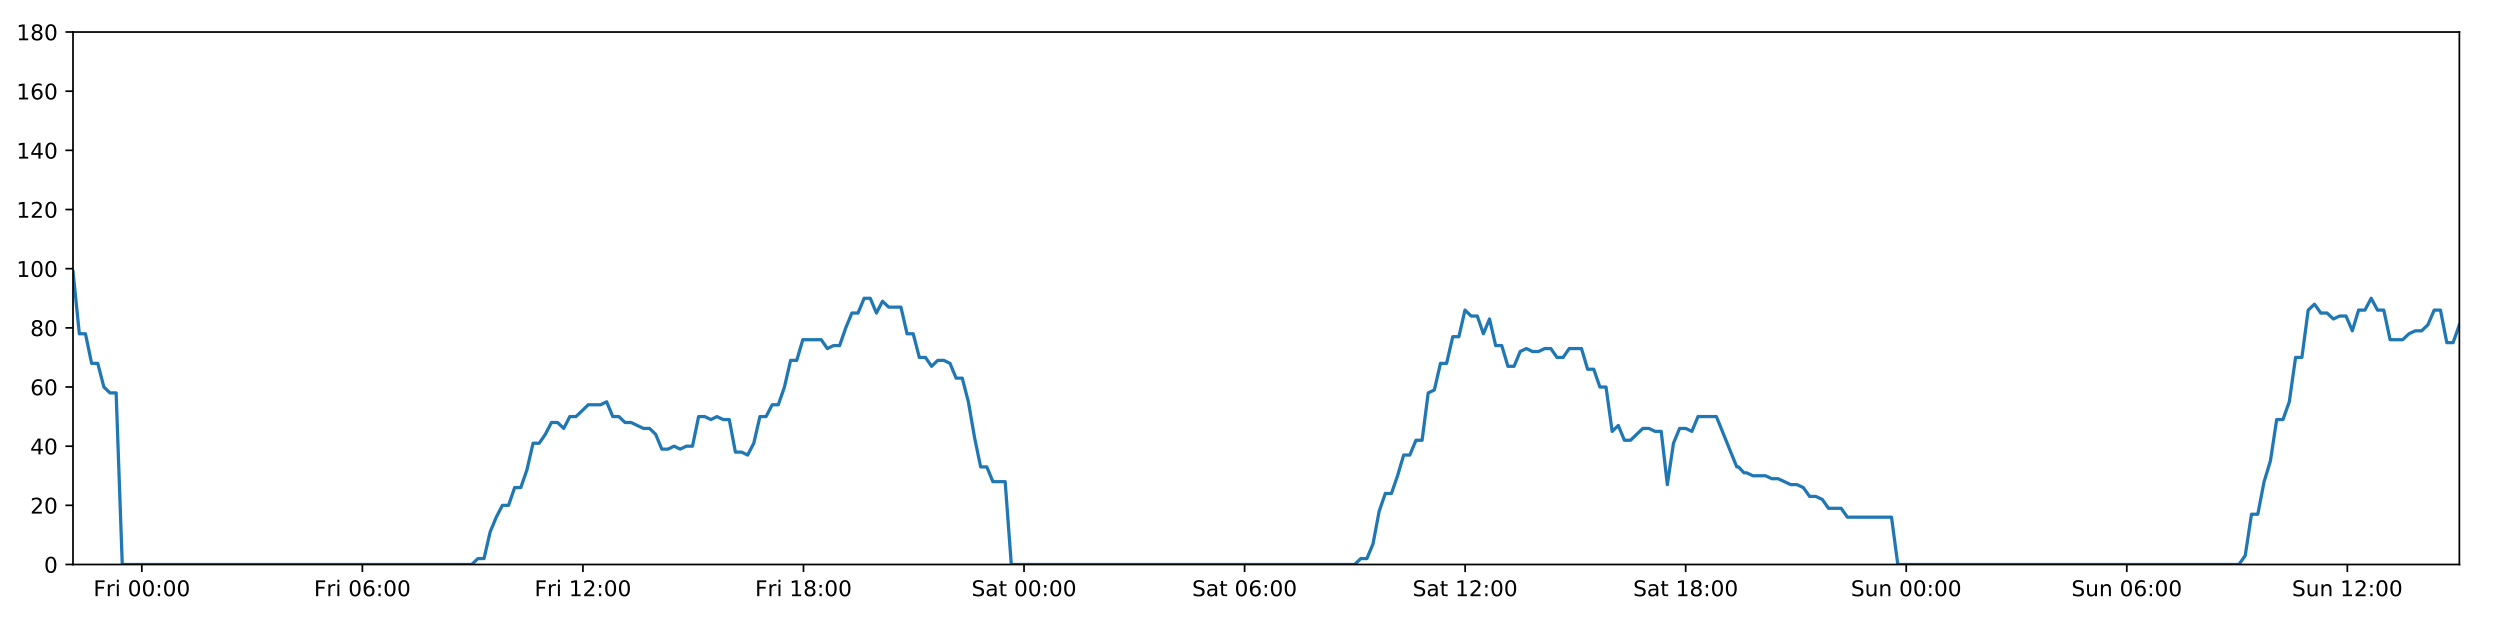
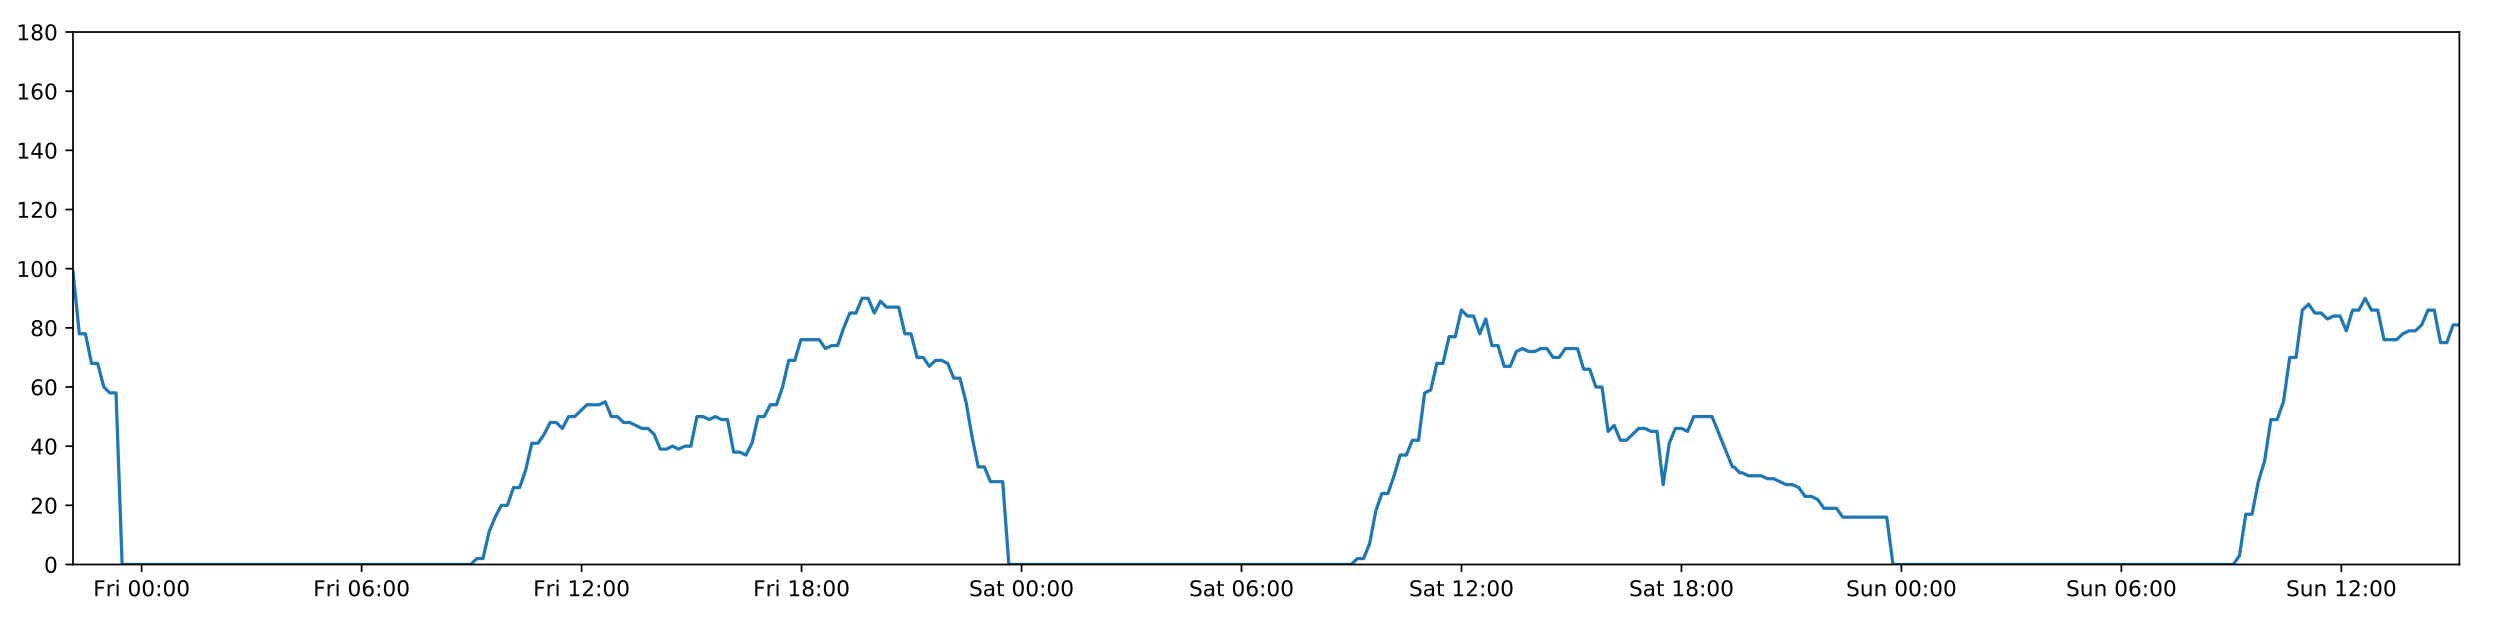
<svg xmlns="http://www.w3.org/2000/svg" xmlns:xlink="http://www.w3.org/1999/xlink" height="288pt" version="1.1" viewBox="0 0 1152 288" width="1152pt">
  <defs>
    <style type="text/css">
*{stroke-linecap:butt;stroke-linejoin:round;}
  </style>
  </defs>
  <g id="figure_1">
    <g id="patch_1">
      <path d="M 0 288  L 1152 288  L 1152 0  L 0 0  z " style="fill:#ffffff;" />
    </g>
    <g id="axes_1">
      <g id="patch_2">
        <path d="M 33.64 260.12  L 1133.28 260.12  L 1133.28 14.76  L 33.64 14.76  z " style="fill:#ffffff;" />
      </g>
      <g id="matplotlib.axis_1">
        <g id="xtick_1">
          <g id="line2d_1">
            <defs>
-               <path d="M 0 0  L 0 3.5  " id="m8909b11baa" style="stroke:#000000;stroke-width:0.8;" />
-             </defs>
-             <g>
-               <use style="stroke:#000000;stroke-width:0.8;" x="65.353" xlink:href="#m8909b11baa" y="260.12" />
+               <path d="M 0 0  L 0 3.5  " id="m813b363fe3" style="stroke:#000000;stroke-width:0.8;" />
+             </defs>
+             <g>
+               <use style="stroke:#000000;stroke-width:0.8;" x="65.27" xlink:href="#m813b363fe3" y="260.12" />
            </g>
          </g>
          <g id="text_1">
            <defs>
              <path d="M 9.812 72.906  L 51.703 72.906  L 51.703 64.594  L 19.672 64.594  L 19.672 43.109  L 48.578 43.109  L 48.578 34.812  L 19.672 34.812  L 19.672 0  L 9.812 0  z " id="DejaVuSans-70" />
              <path d="M 41.109 46.297  Q 39.594 47.172 37.812 47.578  Q 36.031 48 33.891 48  Q 26.266 48 22.188 43.047  Q 18.109 38.094 18.109 28.812  L 18.109 0  L 9.078 0  L 9.078 54.688  L 18.109 54.688  L 18.109 46.188  Q 20.953 51.172 25.484 53.578  Q 30.031 56 36.531 56  Q 37.453 56 38.578 55.875  Q 39.703 55.766 41.062 55.516  z " id="DejaVuSans-114" />
              <path d="M 9.422 54.688  L 18.406 54.688  L 18.406 0  L 9.422 0  z M 9.422 75.984  L 18.406 75.984  L 18.406 64.594  L 9.422 64.594  z " id="DejaVuSans-105" />
              <path id="DejaVuSans-32" />
              <path d="M 31.781 66.406  Q 24.172 66.406 20.328 58.906  Q 16.5 51.422 16.5 36.375  Q 16.5 21.391 20.328 13.891  Q 24.172 6.391 31.781 6.391  Q 39.453 6.391 43.281 13.891  Q 47.125 21.391 47.125 36.375  Q 47.125 51.422 43.281 58.906  Q 39.453 66.406 31.781 66.406  z M 31.781 74.219  Q 44.047 74.219 50.516 64.516  Q 56.984 54.828 56.984 36.375  Q 56.984 17.969 50.516 8.266  Q 44.047 -1.422 31.781 -1.422  Q 19.531 -1.422 13.062 8.266  Q 6.594 17.969 6.594 36.375  Q 6.594 54.828 13.062 64.516  Q 19.531 74.219 31.781 74.219  z " id="DejaVuSans-48" />
              <path d="M 11.719 12.406  L 22.016 12.406  L 22.016 0  L 11.719 0  z M 11.719 51.703  L 22.016 51.703  L 22.016 39.312  L 11.719 39.312  z " id="DejaVuSans-58" />
            </defs>
-             <g transform="translate(43.04011 274.7184)scale(0.1 -0.1)">
+             <g transform="translate(42.95665 274.7184)scale(0.1 -0.1)">
              <use xlink:href="#DejaVuSans-70" />
              <use x="57.41" xlink:href="#DejaVuSans-114" />
              <use x="98.523" xlink:href="#DejaVuSans-105" />
              <use x="126.307" xlink:href="#DejaVuSans-32" />
              <use x="158.094" xlink:href="#DejaVuSans-48" />
              <use x="221.717" xlink:href="#DejaVuSans-48" />
              <use x="285.34" xlink:href="#DejaVuSans-58" />
              <use x="319.031" xlink:href="#DejaVuSans-48" />
              <use x="382.654" xlink:href="#DejaVuSans-48" />
            </g>
          </g>
        </g>
        <g id="xtick_2">
          <g id="line2d_2">
            <g>
-               <use style="stroke:#000000;stroke-width:0.8;" x="166.983" xlink:href="#m8909b11baa" y="260.12" />
+               <use style="stroke:#000000;stroke-width:0.8;" x="166.632" xlink:href="#m813b363fe3" y="260.12" />
            </g>
          </g>
          <g id="text_2">
            <defs>
              <path d="M 33.016 40.375  Q 26.375 40.375 22.484 35.828  Q 18.609 31.297 18.609 23.391  Q 18.609 15.531 22.484 10.953  Q 26.375 6.391 33.016 6.391  Q 39.656 6.391 43.531 10.953  Q 47.406 15.531 47.406 23.391  Q 47.406 31.297 43.531 35.828  Q 39.656 40.375 33.016 40.375  z M 52.594 71.297  L 52.594 62.312  Q 48.875 64.062 45.094 64.984  Q 41.312 65.922 37.594 65.922  Q 27.828 65.922 22.672 59.328  Q 17.531 52.734 16.797 39.406  Q 19.672 43.656 24.016 45.922  Q 28.375 48.188 33.594 48.188  Q 44.578 48.188 50.953 41.516  Q 57.328 34.859 57.328 23.391  Q 57.328 12.156 50.688 5.359  Q 44.047 -1.422 33.016 -1.422  Q 20.359 -1.422 13.672 8.266  Q 6.984 17.969 6.984 36.375  Q 6.984 53.656 15.188 63.938  Q 23.391 74.219 37.203 74.219  Q 40.922 74.219 44.703 73.484  Q 48.484 72.75 52.594 71.297  z " id="DejaVuSans-54" />
            </defs>
-             <g transform="translate(144.6701 274.7184)scale(0.1 -0.1)">
+             <g transform="translate(144.3192 274.7184)scale(0.1 -0.1)">
              <use xlink:href="#DejaVuSans-70" />
              <use x="57.41" xlink:href="#DejaVuSans-114" />
              <use x="98.523" xlink:href="#DejaVuSans-105" />
              <use x="126.307" xlink:href="#DejaVuSans-32" />
              <use x="158.094" xlink:href="#DejaVuSans-48" />
              <use x="221.717" xlink:href="#DejaVuSans-54" />
              <use x="285.34" xlink:href="#DejaVuSans-58" />
              <use x="319.031" xlink:href="#DejaVuSans-48" />
              <use x="382.654" xlink:href="#DejaVuSans-48" />
            </g>
          </g>
        </g>
        <g id="xtick_3">
          <g id="line2d_3">
            <g>
-               <use style="stroke:#000000;stroke-width:0.8;" x="268.613" xlink:href="#m8909b11baa" y="260.12" />
+               <use style="stroke:#000000;stroke-width:0.8;" x="267.995" xlink:href="#m813b363fe3" y="260.12" />
            </g>
          </g>
          <g id="text_3">
            <defs>
              <path d="M 12.406 8.297  L 28.516 8.297  L 28.516 63.922  L 10.984 60.406  L 10.984 69.391  L 28.422 72.906  L 38.281 72.906  L 38.281 8.297  L 54.391 8.297  L 54.391 0  L 12.406 0  z " id="DejaVuSans-49" />
              <path d="M 19.188 8.297  L 53.609 8.297  L 53.609 0  L 7.328 0  L 7.328 8.297  Q 12.938 14.109 22.625 23.891  Q 32.328 33.688 34.812 36.531  Q 39.547 41.844 41.422 45.531  Q 43.312 49.219 43.312 52.781  Q 43.312 58.594 39.234 62.25  Q 35.156 65.922 28.609 65.922  Q 23.969 65.922 18.812 64.312  Q 13.672 62.703 7.812 59.422  L 7.812 69.391  Q 13.766 71.781 18.938 73  Q 24.125 74.219 28.422 74.219  Q 39.75 74.219 46.484 68.547  Q 53.219 62.891 53.219 53.422  Q 53.219 48.922 51.531 44.891  Q 49.859 40.875 45.406 35.406  Q 44.188 33.984 37.641 27.219  Q 31.109 20.453 19.188 8.297  z " id="DejaVuSans-50" />
            </defs>
-             <g transform="translate(246.3 274.7184)scale(0.1 -0.1)">
+             <g transform="translate(245.6816 274.7184)scale(0.1 -0.1)">
              <use xlink:href="#DejaVuSans-70" />
              <use x="57.41" xlink:href="#DejaVuSans-114" />
              <use x="98.523" xlink:href="#DejaVuSans-105" />
              <use x="126.307" xlink:href="#DejaVuSans-32" />
              <use x="158.094" xlink:href="#DejaVuSans-49" />
              <use x="221.717" xlink:href="#DejaVuSans-50" />
              <use x="285.34" xlink:href="#DejaVuSans-58" />
              <use x="319.031" xlink:href="#DejaVuSans-48" />
              <use x="382.654" xlink:href="#DejaVuSans-48" />
            </g>
          </g>
        </g>
        <g id="xtick_4">
          <g id="line2d_4">
            <g>
-               <use style="stroke:#000000;stroke-width:0.8;" x="370.243" xlink:href="#m8909b11baa" y="260.12" />
+               <use style="stroke:#000000;stroke-width:0.8;" x="369.357" xlink:href="#m813b363fe3" y="260.12" />
            </g>
          </g>
          <g id="text_4">
            <defs>
              <path d="M 31.781 34.625  Q 24.75 34.625 20.719 30.859  Q 16.703 27.094 16.703 20.516  Q 16.703 13.922 20.719 10.156  Q 24.75 6.391 31.781 6.391  Q 38.812 6.391 42.859 10.172  Q 46.922 13.969 46.922 20.516  Q 46.922 27.094 42.891 30.859  Q 38.875 34.625 31.781 34.625  z M 21.922 38.812  Q 15.578 40.375 12.031 44.719  Q 8.5 49.078 8.5 55.328  Q 8.5 64.062 14.719 69.141  Q 20.953 74.219 31.781 74.219  Q 42.672 74.219 48.875 69.141  Q 55.078 64.062 55.078 55.328  Q 55.078 49.078 51.531 44.719  Q 48 40.375 41.703 38.812  Q 48.828 37.156 52.797 32.312  Q 56.781 27.484 56.781 20.516  Q 56.781 9.906 50.312 4.234  Q 43.844 -1.422 31.781 -1.422  Q 19.734 -1.422 13.25 4.234  Q 6.781 9.906 6.781 20.516  Q 6.781 27.484 10.781 32.312  Q 14.797 37.156 21.922 38.812  z M 18.312 54.391  Q 18.312 48.734 21.844 45.562  Q 25.391 42.391 31.781 42.391  Q 38.141 42.391 41.719 45.562  Q 45.312 48.734 45.312 54.391  Q 45.312 60.062 41.719 63.234  Q 38.141 66.406 31.781 66.406  Q 25.391 66.406 21.844 63.234  Q 18.312 60.062 18.312 54.391  z " id="DejaVuSans-56" />
            </defs>
-             <g transform="translate(347.93 274.7184)scale(0.1 -0.1)">
+             <g transform="translate(347.0441 274.7184)scale(0.1 -0.1)">
              <use xlink:href="#DejaVuSans-70" />
              <use x="57.41" xlink:href="#DejaVuSans-114" />
              <use x="98.523" xlink:href="#DejaVuSans-105" />
              <use x="126.307" xlink:href="#DejaVuSans-32" />
              <use x="158.094" xlink:href="#DejaVuSans-49" />
              <use x="221.717" xlink:href="#DejaVuSans-56" />
              <use x="285.34" xlink:href="#DejaVuSans-58" />
              <use x="319.031" xlink:href="#DejaVuSans-48" />
              <use x="382.654" xlink:href="#DejaVuSans-48" />
            </g>
          </g>
        </g>
        <g id="xtick_5">
          <g id="line2d_5">
            <g>
-               <use style="stroke:#000000;stroke-width:0.8;" x="471.873" xlink:href="#m8909b11baa" y="260.12" />
+               <use style="stroke:#000000;stroke-width:0.8;" x="470.72" xlink:href="#m813b363fe3" y="260.12" />
            </g>
          </g>
          <g id="text_5">
            <defs>
              <path d="M 53.516 70.516  L 53.516 60.891  Q 47.906 63.578 42.922 64.891  Q 37.938 66.219 33.297 66.219  Q 25.25 66.219 20.875 63.094  Q 16.5 59.969 16.5 54.203  Q 16.5 49.359 19.406 46.891  Q 22.312 44.438 30.422 42.922  L 36.375 41.703  Q 47.406 39.594 52.656 34.297  Q 57.906 29 57.906 20.125  Q 57.906 9.516 50.797 4.047  Q 43.703 -1.422 29.984 -1.422  Q 24.812 -1.422 18.969 -0.25  Q 13.141 0.922 6.891 3.219  L 6.891 13.375  Q 12.891 10.016 18.656 8.297  Q 24.422 6.594 29.984 6.594  Q 38.422 6.594 43.016 9.906  Q 47.609 13.234 47.609 19.391  Q 47.609 24.75 44.312 27.781  Q 41.016 30.812 33.5 32.328  L 27.484 33.5  Q 16.453 35.688 11.516 40.375  Q 6.594 45.062 6.594 53.422  Q 6.594 63.094 13.406 68.656  Q 20.219 74.219 32.172 74.219  Q 37.312 74.219 42.625 73.281  Q 47.953 72.359 53.516 70.516  z " id="DejaVuSans-83" />
              <path d="M 34.281 27.484  Q 23.391 27.484 19.188 25  Q 14.984 22.516 14.984 16.5  Q 14.984 11.719 18.141 8.906  Q 21.297 6.109 26.703 6.109  Q 34.188 6.109 38.703 11.406  Q 43.219 16.703 43.219 25.484  L 43.219 27.484  z M 52.203 31.203  L 52.203 0  L 43.219 0  L 43.219 8.297  Q 40.141 3.328 35.547 0.953  Q 30.953 -1.422 24.312 -1.422  Q 15.922 -1.422 10.953 3.297  Q 6 8.016 6 15.922  Q 6 25.141 12.172 29.828  Q 18.359 34.516 30.609 34.516  L 43.219 34.516  L 43.219 35.406  Q 43.219 41.609 39.141 45  Q 35.062 48.391 27.688 48.391  Q 23 48.391 18.547 47.266  Q 14.109 46.141 10.016 43.891  L 10.016 52.203  Q 14.938 54.109 19.578 55.047  Q 24.219 56 28.609 56  Q 40.484 56 46.344 49.844  Q 52.203 43.703 52.203 31.203  z " id="DejaVuSans-97" />
              <path d="M 18.312 70.219  L 18.312 54.688  L 36.812 54.688  L 36.812 47.703  L 18.312 47.703  L 18.312 18.016  Q 18.312 11.328 20.141 9.422  Q 21.969 7.516 27.594 7.516  L 36.812 7.516  L 36.812 0  L 27.594 0  Q 17.188 0 13.234 3.875  Q 9.281 7.766 9.281 18.016  L 9.281 47.703  L 2.688 47.703  L 2.688 54.688  L 9.281 54.688  L 9.281 70.219  z " id="DejaVuSans-116" />
            </defs>
-             <g transform="translate(447.6763 274.7184)scale(0.1 -0.1)">
+             <g transform="translate(446.5231 274.7184)scale(0.1 -0.1)">
              <use xlink:href="#DejaVuSans-83" />
              <use x="63.477" xlink:href="#DejaVuSans-97" />
              <use x="124.756" xlink:href="#DejaVuSans-116" />
              <use x="163.965" xlink:href="#DejaVuSans-32" />
              <use x="195.752" xlink:href="#DejaVuSans-48" />
              <use x="259.375" xlink:href="#DejaVuSans-48" />
              <use x="322.998" xlink:href="#DejaVuSans-58" />
              <use x="356.689" xlink:href="#DejaVuSans-48" />
              <use x="420.312" xlink:href="#DejaVuSans-48" />
            </g>
          </g>
        </g>
        <g id="xtick_6">
          <g id="line2d_6">
            <g>
-               <use style="stroke:#000000;stroke-width:0.8;" x="573.503" xlink:href="#m8909b11baa" y="260.12" />
+               <use style="stroke:#000000;stroke-width:0.8;" x="572.082" xlink:href="#m813b363fe3" y="260.12" />
            </g>
          </g>
          <g id="text_6">
-             <g transform="translate(549.3063 274.7184)scale(0.1 -0.1)">
+             <g transform="translate(547.8855 274.7184)scale(0.1 -0.1)">
              <use xlink:href="#DejaVuSans-83" />
              <use x="63.477" xlink:href="#DejaVuSans-97" />
              <use x="124.756" xlink:href="#DejaVuSans-116" />
              <use x="163.965" xlink:href="#DejaVuSans-32" />
              <use x="195.752" xlink:href="#DejaVuSans-48" />
              <use x="259.375" xlink:href="#DejaVuSans-54" />
              <use x="322.998" xlink:href="#DejaVuSans-58" />
              <use x="356.689" xlink:href="#DejaVuSans-48" />
              <use x="420.312" xlink:href="#DejaVuSans-48" />
            </g>
          </g>
        </g>
        <g id="xtick_7">
          <g id="line2d_7">
            <g>
-               <use style="stroke:#000000;stroke-width:0.8;" x="675.133" xlink:href="#m8909b11baa" y="260.12" />
+               <use style="stroke:#000000;stroke-width:0.8;" x="673.445" xlink:href="#m813b363fe3" y="260.12" />
            </g>
          </g>
          <g id="text_7">
-             <g transform="translate(650.9362 274.7184)scale(0.1 -0.1)">
+             <g transform="translate(649.248 274.7184)scale(0.1 -0.1)">
              <use xlink:href="#DejaVuSans-83" />
              <use x="63.477" xlink:href="#DejaVuSans-97" />
              <use x="124.756" xlink:href="#DejaVuSans-116" />
              <use x="163.965" xlink:href="#DejaVuSans-32" />
              <use x="195.752" xlink:href="#DejaVuSans-49" />
              <use x="259.375" xlink:href="#DejaVuSans-50" />
              <use x="322.998" xlink:href="#DejaVuSans-58" />
              <use x="356.689" xlink:href="#DejaVuSans-48" />
              <use x="420.312" xlink:href="#DejaVuSans-48" />
            </g>
          </g>
        </g>
        <g id="xtick_8">
          <g id="line2d_8">
            <g>
-               <use style="stroke:#000000;stroke-width:0.8;" x="776.763" xlink:href="#m8909b11baa" y="260.12" />
+               <use style="stroke:#000000;stroke-width:0.8;" x="774.807" xlink:href="#m813b363fe3" y="260.12" />
            </g>
          </g>
          <g id="text_8">
-             <g transform="translate(752.5662 274.7184)scale(0.1 -0.1)">
+             <g transform="translate(750.6105 274.7184)scale(0.1 -0.1)">
              <use xlink:href="#DejaVuSans-83" />
              <use x="63.477" xlink:href="#DejaVuSans-97" />
              <use x="124.756" xlink:href="#DejaVuSans-116" />
              <use x="163.965" xlink:href="#DejaVuSans-32" />
              <use x="195.752" xlink:href="#DejaVuSans-49" />
              <use x="259.375" xlink:href="#DejaVuSans-56" />
              <use x="322.998" xlink:href="#DejaVuSans-58" />
              <use x="356.689" xlink:href="#DejaVuSans-48" />
              <use x="420.312" xlink:href="#DejaVuSans-48" />
            </g>
          </g>
        </g>
        <g id="xtick_9">
          <g id="line2d_9">
            <g>
-               <use style="stroke:#000000;stroke-width:0.8;" x="878.393" xlink:href="#m8909b11baa" y="260.12" />
+               <use style="stroke:#000000;stroke-width:0.8;" x="876.17" xlink:href="#m813b363fe3" y="260.12" />
            </g>
          </g>
          <g id="text_9">
            <defs>
              <path d="M 8.5 21.578  L 8.5 54.688  L 17.484 54.688  L 17.484 21.922  Q 17.484 14.156 20.5 10.266  Q 23.531 6.391 29.594 6.391  Q 36.859 6.391 41.078 11.031  Q 45.312 15.672 45.312 23.688  L 45.312 54.688  L 54.297 54.688  L 54.297 0  L 45.312 0  L 45.312 8.406  Q 42.047 3.422 37.719 1  Q 33.406 -1.422 27.688 -1.422  Q 18.266 -1.422 13.375 4.438  Q 8.5 10.297 8.5 21.578  z M 31.109 56  z " id="DejaVuSans-117" />
              <path d="M 54.891 33.016  L 54.891 0  L 45.906 0  L 45.906 32.719  Q 45.906 40.484 42.875 44.328  Q 39.844 48.188 33.797 48.188  Q 26.516 48.188 22.312 43.547  Q 18.109 38.922 18.109 30.906  L 18.109 0  L 9.078 0  L 9.078 54.688  L 18.109 54.688  L 18.109 46.188  Q 21.344 51.125 25.703 53.562  Q 30.078 56 35.797 56  Q 45.219 56 50.047 50.172  Q 54.891 44.344 54.891 33.016  z " id="DejaVuSans-110" />
            </defs>
-             <g transform="translate(852.8829 274.7184)scale(0.1 -0.1)">
+             <g transform="translate(850.6598 274.7184)scale(0.1 -0.1)">
              <use xlink:href="#DejaVuSans-83" />
              <use x="63.477" xlink:href="#DejaVuSans-117" />
              <use x="126.855" xlink:href="#DejaVuSans-110" />
              <use x="190.234" xlink:href="#DejaVuSans-32" />
              <use x="222.021" xlink:href="#DejaVuSans-48" />
              <use x="285.645" xlink:href="#DejaVuSans-48" />
              <use x="349.268" xlink:href="#DejaVuSans-58" />
              <use x="382.959" xlink:href="#DejaVuSans-48" />
              <use x="446.582" xlink:href="#DejaVuSans-48" />
            </g>
          </g>
        </g>
        <g id="xtick_10">
          <g id="line2d_10">
            <g>
-               <use style="stroke:#000000;stroke-width:0.8;" x="980.023" xlink:href="#m8909b11baa" y="260.12" />
+               <use style="stroke:#000000;stroke-width:0.8;" x="977.532" xlink:href="#m813b363fe3" y="260.12" />
            </g>
          </g>
          <g id="text_10">
-             <g transform="translate(954.5128 274.7184)scale(0.1 -0.1)">
+             <g transform="translate(952.0223 274.7184)scale(0.1 -0.1)">
              <use xlink:href="#DejaVuSans-83" />
              <use x="63.477" xlink:href="#DejaVuSans-117" />
              <use x="126.855" xlink:href="#DejaVuSans-110" />
              <use x="190.234" xlink:href="#DejaVuSans-32" />
              <use x="222.021" xlink:href="#DejaVuSans-48" />
              <use x="285.645" xlink:href="#DejaVuSans-54" />
              <use x="349.268" xlink:href="#DejaVuSans-58" />
              <use x="382.959" xlink:href="#DejaVuSans-48" />
              <use x="446.582" xlink:href="#DejaVuSans-48" />
            </g>
          </g>
        </g>
        <g id="xtick_11">
          <g id="line2d_11">
            <g>
-               <use style="stroke:#000000;stroke-width:0.8;" x="1081.653" xlink:href="#m8909b11baa" y="260.12" />
+               <use style="stroke:#000000;stroke-width:0.8;" x="1078.895" xlink:href="#m813b363fe3" y="260.12" />
            </g>
          </g>
          <g id="text_11">
-             <g transform="translate(1056.143 274.7184)scale(0.1 -0.1)">
+             <g transform="translate(1053.385 274.7184)scale(0.1 -0.1)">
              <use xlink:href="#DejaVuSans-83" />
              <use x="63.477" xlink:href="#DejaVuSans-117" />
              <use x="126.855" xlink:href="#DejaVuSans-110" />
              <use x="190.234" xlink:href="#DejaVuSans-32" />
              <use x="222.021" xlink:href="#DejaVuSans-49" />
              <use x="285.645" xlink:href="#DejaVuSans-50" />
              <use x="349.268" xlink:href="#DejaVuSans-58" />
              <use x="382.959" xlink:href="#DejaVuSans-48" />
              <use x="446.582" xlink:href="#DejaVuSans-48" />
            </g>
          </g>
        </g>
      </g>
      <g id="matplotlib.axis_2">
        <g id="ytick_1">
          <g id="line2d_12">
            <defs>
-               <path d="M 0 0  L -3.5 0  " id="m14d9ae5671" style="stroke:#000000;stroke-width:0.8;" />
-             </defs>
-             <g>
-               <use style="stroke:#000000;stroke-width:0.8;" x="33.64" xlink:href="#m14d9ae5671" y="260.12" />
+               <path d="M 0 0  L -3.5 0  " id="m059c4cdc54" style="stroke:#000000;stroke-width:0.8;" />
+             </defs>
+             <g>
+               <use style="stroke:#000000;stroke-width:0.8;" x="33.64" xlink:href="#m059c4cdc54" y="260.12" />
            </g>
          </g>
          <g id="text_12">
            <g transform="translate(20.2775 263.9192)scale(0.1 -0.1)">
              <use xlink:href="#DejaVuSans-48" />
            </g>
          </g>
        </g>
        <g id="ytick_2">
          <g id="line2d_13">
            <g>
-               <use style="stroke:#000000;stroke-width:0.8;" x="33.64" xlink:href="#m14d9ae5671" y="232.858" />
+               <use style="stroke:#000000;stroke-width:0.8;" x="33.64" xlink:href="#m059c4cdc54" y="232.858" />
            </g>
          </g>
          <g id="text_13">
            <g transform="translate(13.915 236.657)scale(0.1 -0.1)">
              <use xlink:href="#DejaVuSans-50" />
              <use x="63.623" xlink:href="#DejaVuSans-48" />
            </g>
          </g>
        </g>
        <g id="ytick_3">
          <g id="line2d_14">
            <g>
-               <use style="stroke:#000000;stroke-width:0.8;" x="33.64" xlink:href="#m14d9ae5671" y="205.596" />
+               <use style="stroke:#000000;stroke-width:0.8;" x="33.64" xlink:href="#m059c4cdc54" y="205.596" />
            </g>
          </g>
          <g id="text_14">
            <defs>
              <path d="M 37.797 64.312  L 12.891 25.391  L 37.797 25.391  z M 35.203 72.906  L 47.609 72.906  L 47.609 25.391  L 58.016 25.391  L 58.016 17.188  L 47.609 17.188  L 47.609 0  L 37.797 0  L 37.797 17.188  L 4.891 17.188  L 4.891 26.703  z " id="DejaVuSans-52" />
            </defs>
            <g transform="translate(13.915 209.3948)scale(0.1 -0.1)">
              <use xlink:href="#DejaVuSans-52" />
              <use x="63.623" xlink:href="#DejaVuSans-48" />
            </g>
          </g>
        </g>
        <g id="ytick_4">
          <g id="line2d_15">
            <g>
-               <use style="stroke:#000000;stroke-width:0.8;" x="33.64" xlink:href="#m14d9ae5671" y="178.333" />
+               <use style="stroke:#000000;stroke-width:0.8;" x="33.64" xlink:href="#m059c4cdc54" y="178.333" />
            </g>
          </g>
          <g id="text_15">
            <g transform="translate(13.915 182.1326)scale(0.1 -0.1)">
              <use xlink:href="#DejaVuSans-54" />
              <use x="63.623" xlink:href="#DejaVuSans-48" />
            </g>
          </g>
        </g>
        <g id="ytick_5">
          <g id="line2d_16">
            <g>
-               <use style="stroke:#000000;stroke-width:0.8;" x="33.64" xlink:href="#m14d9ae5671" y="151.071" />
+               <use style="stroke:#000000;stroke-width:0.8;" x="33.64" xlink:href="#m059c4cdc54" y="151.071" />
            </g>
          </g>
          <g id="text_16">
            <g transform="translate(13.915 154.8703)scale(0.1 -0.1)">
              <use xlink:href="#DejaVuSans-56" />
              <use x="63.623" xlink:href="#DejaVuSans-48" />
            </g>
          </g>
        </g>
        <g id="ytick_6">
          <g id="line2d_17">
            <g>
-               <use style="stroke:#000000;stroke-width:0.8;" x="33.64" xlink:href="#m14d9ae5671" y="123.809" />
+               <use style="stroke:#000000;stroke-width:0.8;" x="33.64" xlink:href="#m059c4cdc54" y="123.809" />
            </g>
          </g>
          <g id="text_17">
            <g transform="translate(7.5525 127.6081)scale(0.1 -0.1)">
              <use xlink:href="#DejaVuSans-49" />
              <use x="63.623" xlink:href="#DejaVuSans-48" />
              <use x="127.246" xlink:href="#DejaVuSans-48" />
            </g>
          </g>
        </g>
        <g id="ytick_7">
          <g id="line2d_18">
            <g>
-               <use style="stroke:#000000;stroke-width:0.8;" x="33.64" xlink:href="#m14d9ae5671" y="96.547" />
+               <use style="stroke:#000000;stroke-width:0.8;" x="33.64" xlink:href="#m059c4cdc54" y="96.547" />
            </g>
          </g>
          <g id="text_18">
            <g transform="translate(7.5525 100.3459)scale(0.1 -0.1)">
              <use xlink:href="#DejaVuSans-49" />
              <use x="63.623" xlink:href="#DejaVuSans-50" />
              <use x="127.246" xlink:href="#DejaVuSans-48" />
            </g>
          </g>
        </g>
        <g id="ytick_8">
          <g id="line2d_19">
            <g>
-               <use style="stroke:#000000;stroke-width:0.8;" x="33.64" xlink:href="#m14d9ae5671" y="69.284" />
+               <use style="stroke:#000000;stroke-width:0.8;" x="33.64" xlink:href="#m059c4cdc54" y="69.284" />
            </g>
          </g>
          <g id="text_19">
            <g transform="translate(7.5525 73.08366)scale(0.1 -0.1)">
              <use xlink:href="#DejaVuSans-49" />
              <use x="63.623" xlink:href="#DejaVuSans-52" />
              <use x="127.246" xlink:href="#DejaVuSans-48" />
            </g>
          </g>
        </g>
        <g id="ytick_9">
          <g id="line2d_20">
            <g>
-               <use style="stroke:#000000;stroke-width:0.8;" x="33.64" xlink:href="#m14d9ae5671" y="42.022" />
+               <use style="stroke:#000000;stroke-width:0.8;" x="33.64" xlink:href="#m059c4cdc54" y="42.022" />
            </g>
          </g>
          <g id="text_20">
            <g transform="translate(7.5525 45.82144)scale(0.1 -0.1)">
              <use xlink:href="#DejaVuSans-49" />
              <use x="63.623" xlink:href="#DejaVuSans-54" />
              <use x="127.246" xlink:href="#DejaVuSans-48" />
            </g>
          </g>
        </g>
        <g id="ytick_10">
          <g id="line2d_21">
            <g>
-               <use style="stroke:#000000;stroke-width:0.8;" x="33.64" xlink:href="#m14d9ae5671" y="14.76" />
+               <use style="stroke:#000000;stroke-width:0.8;" x="33.64" xlink:href="#m059c4cdc54" y="14.76" />
            </g>
          </g>
          <g id="text_21">
            <g transform="translate(7.5525 18.55922)scale(0.1 -0.1)">
              <use xlink:href="#DejaVuSans-49" />
              <use x="63.623" xlink:href="#DejaVuSans-56" />
              <use x="127.246" xlink:href="#DejaVuSans-48" />
            </g>
          </g>
        </g>
      </g>
      <g id="line2d_22">
-         <path clip-path="url(#p0be9850a9a)" d="M 33.64 125.172  L 36.56 153.797  L 39.386 153.797  L 42.211 167.428  L 45.036 167.428  L 47.862 178.333  L 50.687 181.06  L 53.512 181.06  L 56.338 260.12  L 217.382 260.12  L 220.207 257.394  L 223.032 257.394  L 225.857 245.126  L 228.682 238.31  L 231.508 232.858  L 234.333 232.858  L 237.159 224.679  L 239.984 224.679  L 242.809 216.5  L 245.635 204.232  L 248.46 204.232  L 251.285 200.143  L 254.11 194.691  L 256.935 194.691  L 259.761 197.417  L 262.586 191.964  L 265.411 191.964  L 271.063 186.512  L 276.713 186.512  L 279.539 185.149  L 282.364 191.964  L 285.189 191.964  L 288.013 194.691  L 290.838 194.691  L 296.489 197.417  L 299.314 197.417  L 302.139 200.143  L 304.964 206.959  L 307.79 206.959  L 310.615 205.596  L 313.441 206.959  L 316.267 205.596  L 319.092 205.596  L 321.917 191.964  L 324.742 191.964  L 327.567 193.328  L 330.393 191.964  L 333.218 193.328  L 336.043 193.328  L 338.869 208.322  L 341.694 208.322  L 344.519 209.685  L 347.345 204.232  L 350.171 191.964  L 352.996 191.964  L 355.821 186.512  L 358.646 186.512  L 361.472 178.333  L 364.297 166.065  L 367.122 166.065  L 369.947 156.524  L 378.423 156.524  L 381.248 160.613  L 384.074 159.25  L 386.899 159.25  L 389.725 151.071  L 392.55 144.256  L 395.375 144.256  L 398.2 137.44  L 401.025 137.44  L 403.851 144.256  L 406.675 138.803  L 409.5 141.529  L 415.15 141.529  L 417.976 153.797  L 420.801 153.797  L 423.626 164.702  L 426.451 164.702  L 429.276 168.792  L 432.101 166.065  L 434.926 166.065  L 437.751 167.428  L 440.577 174.244  L 443.401 174.244  L 446.227 185.149  L 449.052 201.506  L 451.878 215.137  L 454.703 215.137  L 457.528 221.953  L 463.178 221.953  L 466.003 260.12  L 624.216 260.12  L 627.041 257.394  L 629.867 257.394  L 632.692 250.578  L 635.517 235.584  L 638.343 227.405  L 641.168 227.405  L 643.993 219.227  L 646.818 209.685  L 649.643 209.685  L 652.469 202.869  L 655.295 202.869  L 658.12 181.06  L 660.945 179.696  L 663.77 167.428  L 666.596 167.428  L 669.421 155.16  L 672.246 155.16  L 675.071 142.892  L 677.896 145.619  L 680.721 145.619  L 683.547 153.797  L 686.373 146.982  L 689.198 159.25  L 692.023 159.25  L 694.849 168.792  L 697.674 168.792  L 700.499 161.976  L 703.324 160.613  L 706.15 161.976  L 708.975 161.976  L 711.801 160.613  L 714.626 160.613  L 717.451 164.702  L 720.276 164.702  L 723.101 160.613  L 728.752 160.613  L 731.577 170.155  L 734.402 170.155  L 737.227 178.333  L 740.053 178.333  L 742.878 198.78  L 745.704 196.054  L 748.529 202.869  L 751.354 202.869  L 757.005 197.417  L 759.831 197.417  L 762.656 198.78  L 765.486 198.78  L 768.311 223.316  L 771.137 204.232  L 773.962 197.417  L 776.788 197.417  L 779.613 198.78  L 782.438 191.964  L 790.913 191.964  L 800.292 215.137  L 801.082 215.137  L 803.65 217.864  L 804.827 217.864  L 807.735 219.227  L 813.554 219.227  L 816.456 220.59  L 819.363 220.59  L 825.173 223.316  L 828.076 223.316  L 830.979 224.679  L 833.879 228.768  L 836.781 228.768  L 839.683 230.132  L 842.584 234.221  L 848.39 234.221  L 851.292 238.31  L 871.607 238.31  L 874.508 260.12  L 1031.687 260.12  L 1034.591 256.031  L 1037.494 236.947  L 1040.397 236.947  L 1043.298 221.953  L 1046.199 212.411  L 1049.101 193.328  L 1052.001 193.328  L 1054.903 185.149  L 1057.805 164.702  L 1060.709 164.702  L 1063.614 142.892  L 1066.516 140.166  L 1069.424 144.256  L 1072.325 144.256  L 1075.227 146.982  L 1078.128 145.619  L 1081.039 145.619  L 1083.945 152.434  L 1086.846 142.892  L 1089.747 142.892  L 1092.649 137.44  L 1095.55 142.892  L 1098.451 142.892  L 1101.359 156.524  L 1107.164 156.524  L 1110.066 153.797  L 1112.966 152.434  L 1115.868 152.434  L 1118.769 149.708  L 1121.671 142.892  L 1124.573 142.892  L 1127.478 157.887  L 1130.379 157.887  L 1133.28 149.708  L 1133.28 149.708  " style="fill:none;stroke:#1f77b4;stroke-linecap:square;stroke-width:1.5;" />
+         <path clip-path="url(#pf2e73331d2)" d="M 33.64 125.172  L 36.552 153.797  L 39.371 153.797  L 42.188 167.428  L 45.006 167.428  L 47.824 178.333  L 50.642 181.06  L 53.46 181.06  L 56.278 260.12  L 216.898 260.12  L 219.716 257.394  L 222.533 257.394  L 225.351 245.126  L 228.169 238.31  L 230.987 232.858  L 233.805 232.858  L 236.623 224.679  L 239.441 224.679  L 242.259 216.5  L 245.077 204.232  L 247.894 204.232  L 250.712 200.143  L 253.53 194.691  L 256.348 194.691  L 259.165 197.417  L 261.984 191.964  L 264.801 191.964  L 270.438 186.512  L 276.074 186.512  L 278.892 185.149  L 281.709 191.964  L 284.527 191.964  L 287.344 194.691  L 290.161 194.691  L 295.797 197.417  L 298.615 197.417  L 301.433 200.143  L 304.25 206.959  L 307.068 206.959  L 309.886 205.596  L 312.705 206.959  L 315.523 205.596  L 318.34 205.596  L 321.159 191.964  L 323.976 191.964  L 326.793 193.328  L 329.612 191.964  L 332.43 193.328  L 335.248 193.328  L 338.065 208.322  L 340.884 208.322  L 343.701 209.685  L 346.52 204.232  L 349.338 191.964  L 352.156 191.964  L 354.973 186.512  L 357.791 186.512  L 360.609 178.333  L 363.427 166.065  L 366.244 166.065  L 369.062 156.524  L 377.515 156.524  L 380.333 160.613  L 383.152 159.25  L 385.969 159.25  L 388.788 151.071  L 391.606 144.256  L 394.423 144.256  L 397.241 137.44  L 400.058 137.44  L 402.876 144.256  L 405.693 138.803  L 408.511 141.529  L 414.146 141.529  L 416.964 153.797  L 419.782 153.797  L 422.6 164.702  L 425.417 164.702  L 428.235 168.792  L 431.052 166.065  L 433.87 166.065  L 436.688 167.428  L 439.506 174.244  L 442.323 174.244  L 445.141 185.149  L 447.959 201.506  L 450.777 215.137  L 453.594 215.137  L 456.412 221.953  L 462.048 221.953  L 464.865 260.12  L 622.662 260.12  L 625.479 257.394  L 628.297 257.394  L 631.115 250.578  L 633.933 235.584  L 636.751 227.405  L 639.569 227.405  L 642.387 219.227  L 645.205 209.685  L 648.022 209.685  L 650.841 202.869  L 653.659 202.869  L 656.477 181.06  L 659.294 179.696  L 662.112 167.428  L 664.93 167.428  L 667.747 155.16  L 670.565 155.16  L 673.383 142.892  L 676.2 145.619  L 679.018 145.619  L 681.837 153.797  L 684.655 146.982  L 687.473 159.25  L 690.291 159.25  L 693.109 168.792  L 695.926 168.792  L 698.744 161.976  L 701.562 160.613  L 704.38 161.976  L 707.198 161.976  L 710.016 160.613  L 712.834 160.613  L 715.652 164.702  L 718.469 164.702  L 721.287 160.613  L 726.923 160.613  L 729.74 170.155  L 732.558 170.155  L 735.376 178.333  L 738.194 178.333  L 741.012 198.78  L 743.83 196.054  L 746.648 202.869  L 749.466 202.869  L 755.102 197.417  L 757.919 197.417  L 760.738 198.78  L 763.56 198.78  L 766.378 223.316  L 769.196 204.232  L 772.014 197.417  L 774.832 197.417  L 777.65 198.78  L 780.467 191.964  L 788.921 191.964  L 798.274 215.137  L 799.062 215.137  L 801.623 217.864  L 802.798 217.864  L 805.698 219.227  L 811.502 219.227  L 814.396 220.59  L 817.296 220.59  L 823.09 223.316  L 825.985 223.316  L 828.88 224.679  L 831.773 228.768  L 834.667 228.768  L 837.562 230.132  L 840.456 234.221  L 846.246 234.221  L 849.141 238.31  L 869.401 238.31  L 872.295 260.12  L 1029.06 260.12  L 1031.957 256.031  L 1034.853 236.947  L 1037.747 236.947  L 1040.641 221.953  L 1043.535 212.411  L 1046.428 193.328  L 1049.321 193.328  L 1052.215 185.149  L 1055.11 164.702  L 1058.006 164.702  L 1060.903 142.892  L 1063.797 140.166  L 1066.698 144.256  L 1069.592 144.256  L 1072.486 146.982  L 1075.379 145.619  L 1078.283 145.619  L 1081.181 152.434  L 1084.075 142.892  L 1086.968 142.892  L 1089.862 137.44  L 1092.755 142.892  L 1095.649 142.892  L 1098.549 156.524  L 1104.338 156.524  L 1107.233 153.797  L 1110.126 152.434  L 1113.02 152.434  L 1115.914 149.708  L 1118.807 142.892  L 1121.702 142.892  L 1124.599 157.887  L 1127.493 157.887  L 1130.386 149.708  L 1133.28 149.708  L 1133.28 149.708  " style="fill:none;stroke:#1f77b4;stroke-linecap:square;stroke-width:1.5;" />
      </g>
      <g id="patch_3">
        <path d="M 33.64 260.12  L 33.64 14.76  " style="fill:none;stroke:#000000;stroke-linecap:square;stroke-linejoin:miter;stroke-width:0.8;" />
      </g>
      <g id="patch_4">
        <path d="M 1133.28 260.12  L 1133.28 14.76  " style="fill:none;stroke:#000000;stroke-linecap:square;stroke-linejoin:miter;stroke-width:0.8;" />
      </g>
      <g id="patch_5">
        <path d="M 33.64 260.12  L 1133.28 260.12  " style="fill:none;stroke:#000000;stroke-linecap:square;stroke-linejoin:miter;stroke-width:0.8;" />
      </g>
      <g id="patch_6">
        <path d="M 33.64 14.76  L 1133.28 14.76  " style="fill:none;stroke:#000000;stroke-linecap:square;stroke-linejoin:miter;stroke-width:0.8;" />
      </g>
    </g>
  </g>
  <defs>
-     <clipPath id="p0be9850a9a">
+     <clipPath id="pf2e73331d2">
      <rect height="245.36" width="1099.64" x="33.64" y="14.76" />
    </clipPath>
  </defs>
</svg>
